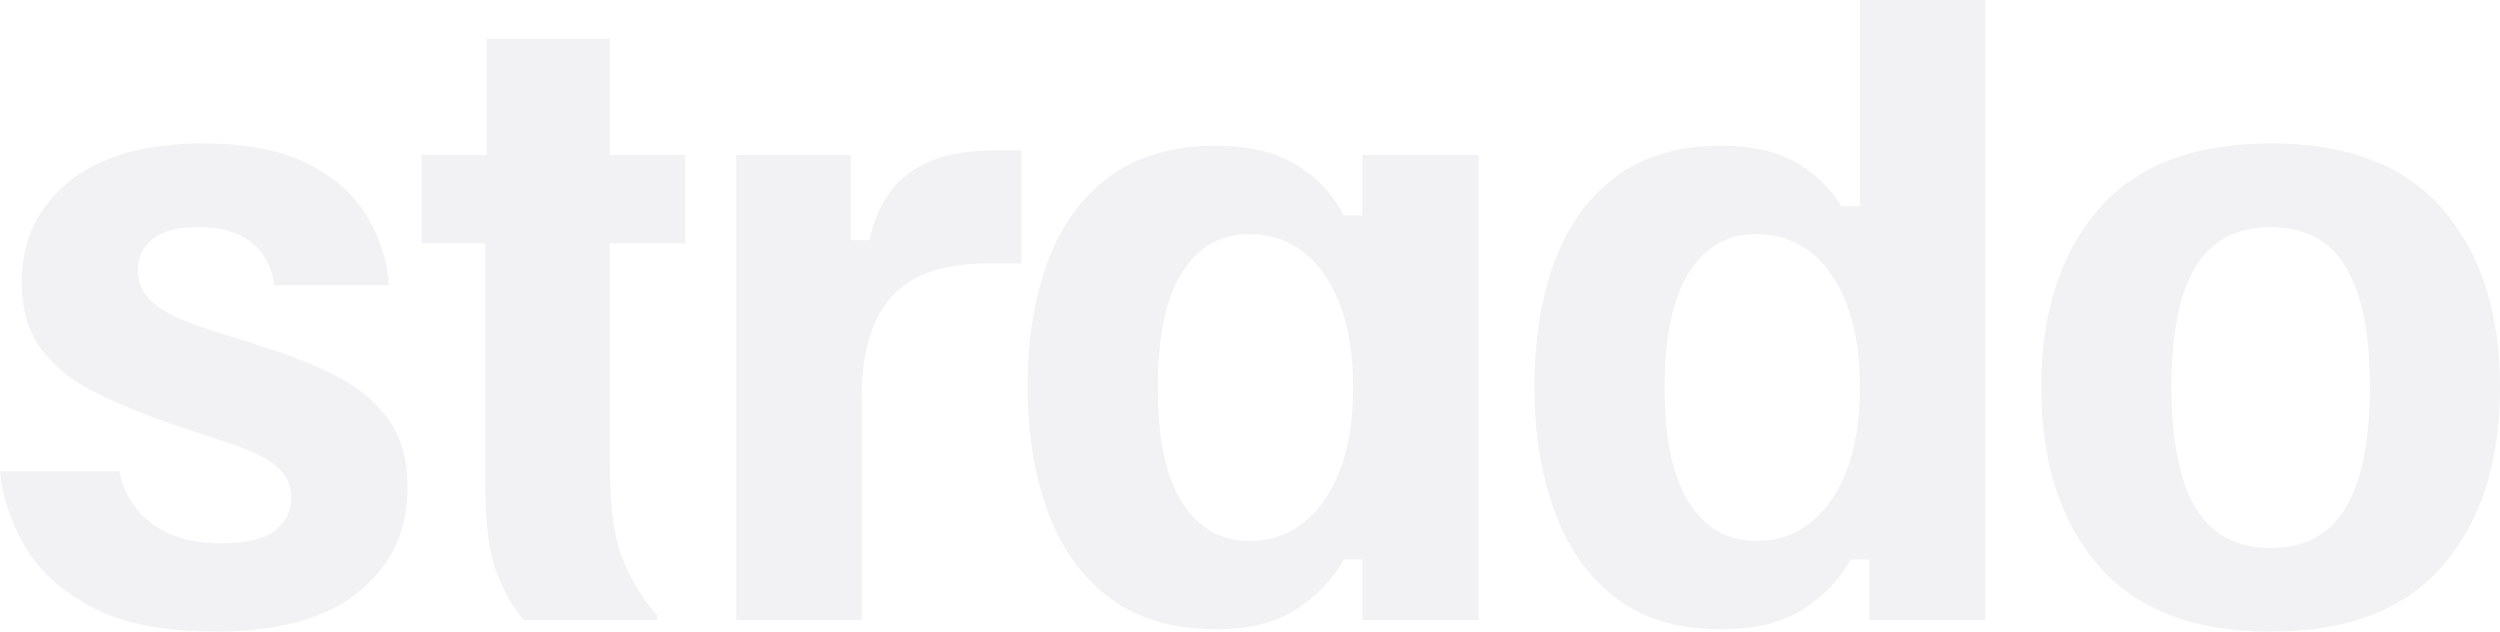
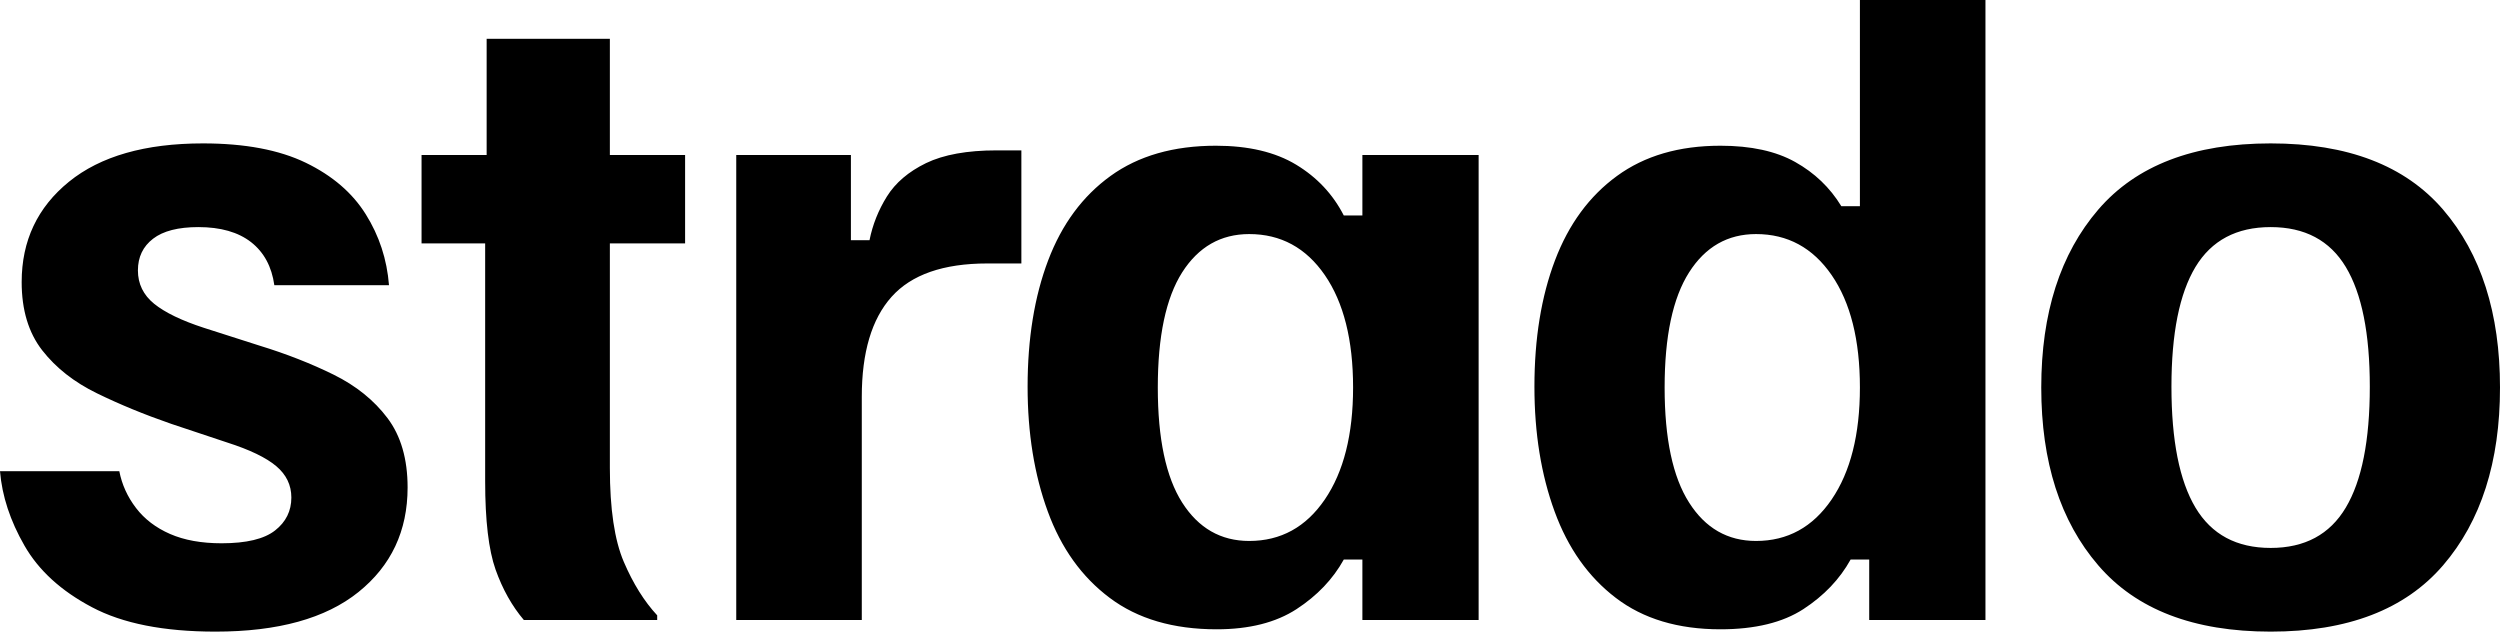
<svg xmlns="http://www.w3.org/2000/svg" viewBox="0 0 268.83 67.92" role="img" aria-label="Strado">
-   <path fill="#f2f2f4" d="M23.17 67.92Q14.83 67.92 9.88 65.29Q4.92 62.67 2.63 58.67Q0.33 54.67 0 50.67L12.83 50.67Q13.25 52.83 14.63 54.63Q16 56.42 18.29 57.42Q20.58 58.42 23.83 58.42Q27.83 58.42 29.58 57.04Q31.33 55.67 31.33 53.5Q31.33 51.5 29.71 50.13Q28.08 48.75 24.42 47.58L18.42 45.58Q14.08 44.08 10.42 42.29Q6.75 40.5 4.54 37.67Q2.33 34.83 2.33 30.33Q2.33 23.67 7.42 19.54Q12.5 15.42 21.83 15.42Q28.58 15.42 32.88 17.5Q37.17 19.58 39.33 23.04Q41.5 26.5 41.83 30.67L29.5 30.67Q29.08 27.67 27 26.04Q24.92 24.42 21.33 24.42Q18.08 24.42 16.46 25.67Q14.83 26.92 14.83 29.08Q14.83 31.25 16.58 32.67Q18.33 34.08 21.92 35.25L27.92 37.17Q32.25 38.5 35.88 40.29Q39.5 42.08 41.67 44.96Q43.83 47.83 43.83 52.42Q43.83 59.42 38.54 63.67Q33.25 67.92 23.17 67.92M70.67 66.67L56.33 66.67Q54.42 64.42 53.29 61.25Q52.17 58.08 52.17 51.75L52.17 26.17L45.33 26.17L45.33 16.67L52.33 16.67L52.33 4.17L65.58 4.17L65.58 16.67L73.67 16.67L73.67 26.17L65.58 26.17L65.58 50.33Q65.58 56.92 67.08 60.42Q68.58 63.92 70.67 66.17L70.67 66.67M92.67 66.67L79.17 66.67L79.17 16.67L91.5 16.67L91.5 25.83L93.5 25.83Q94 23.33 95.37 21.13Q96.75 18.92 99.58 17.54Q102.42 16.17 107.17 16.17L109.83 16.17L109.83 28.33L106.17 28.33Q99.08 28.33 95.87 31.92Q92.67 35.5 92.67 42.67L92.67 66.67M130.83 67.67Q123.83 67.67 119.33 64.29Q114.83 60.92 112.67 55Q110.5 49.08 110.5 41.58Q110.5 33.83 112.71 28Q114.92 22.17 119.42 18.92Q123.92 15.67 130.75 15.67Q136 15.67 139.38 17.71Q142.75 19.75 144.5 23.17L146.5 23.17L146.5 16.67L159 16.67L159 66.67L146.5 66.67L146.5 60.17L144.5 60.17Q142.75 63.33 139.42 65.5Q136.08 67.67 130.83 67.67M134.33 58.17Q139.42 58.17 142.46 53.71Q145.5 49.25 145.5 41.67Q145.5 34 142.46 29.58Q139.42 25.17 134.33 25.17Q129.75 25.17 127.12 29.29Q124.5 33.42 124.5 41.67Q124.5 49.92 127.12 54.04Q129.75 58.17 134.33 58.17M185 67.67Q178.17 67.67 173.75 64.29Q169.33 60.92 167.17 55Q165 49.08 165 41.58Q165 33.83 167.21 28Q169.42 22.17 173.88 18.92Q178.33 15.67 185 15.67Q189.92 15.67 193.04 17.42Q196.17 19.17 198 22.17L200 22.17L200 0L213.5 0L213.5 66.67L201 66.67L201 60.17L199 60.17Q197.25 63.33 193.92 65.5Q190.58 67.67 185 67.67M188.83 58.17Q193.92 58.17 196.96 53.71Q200 49.25 200 41.67Q200 34 196.96 29.58Q193.92 25.17 188.83 25.17Q184.25 25.17 181.63 29.29Q179 33.42 179 41.67Q179 49.92 181.63 54.04Q184.25 58.17 188.83 58.17M244.17 67.92Q231.75 67.92 225.63 60.79Q219.5 53.67 219.5 41.67Q219.5 29.67 225.63 22.54Q231.75 15.42 244.17 15.42Q256.58 15.42 262.71 22.54Q268.83 29.67 268.83 41.67Q268.83 53.67 262.71 60.79Q256.58 67.92 244.17 67.92M244.17 58.92Q249.67 58.92 252.25 54.58Q254.83 50.25 254.83 41.58Q254.83 33 252.25 28.71Q249.67 24.42 244.17 24.42Q238.67 24.42 236.08 28.71Q233.5 33 233.5 41.58Q233.5 50.25 236.08 54.58Q238.67 58.92 244.17 58.92Z" />
+   <path fill="currentColor" d="M23.17 67.92Q14.83 67.92 9.88 65.29Q4.92 62.67 2.63 58.67Q0.33 54.67 0 50.67L12.83 50.67Q13.25 52.83 14.63 54.63Q16 56.42 18.29 57.42Q20.58 58.42 23.83 58.42Q27.83 58.42 29.58 57.04Q31.33 55.67 31.33 53.5Q31.33 51.5 29.71 50.13Q28.08 48.75 24.42 47.58L18.42 45.58Q14.08 44.08 10.42 42.29Q6.75 40.5 4.54 37.67Q2.33 34.83 2.33 30.33Q2.33 23.67 7.42 19.54Q12.5 15.42 21.83 15.42Q28.58 15.42 32.88 17.5Q37.17 19.58 39.33 23.04Q41.5 26.5 41.83 30.67L29.5 30.67Q29.08 27.67 27 26.04Q24.92 24.42 21.33 24.42Q18.08 24.42 16.46 25.67Q14.83 26.92 14.83 29.08Q14.83 31.25 16.58 32.67Q18.33 34.08 21.92 35.25L27.92 37.17Q32.25 38.5 35.88 40.29Q39.5 42.08 41.67 44.96Q43.83 47.83 43.83 52.42Q43.83 59.42 38.54 63.67Q33.25 67.92 23.17 67.92M70.67 66.67L56.33 66.67Q54.42 64.42 53.29 61.25Q52.17 58.08 52.17 51.75L52.17 26.17L45.33 26.17L45.33 16.67L52.33 16.67L52.33 4.17L65.58 4.17L65.58 16.67L73.67 16.67L73.67 26.17L65.58 26.17L65.58 50.33Q65.58 56.92 67.08 60.42Q68.58 63.92 70.67 66.17L70.67 66.67M92.67 66.67L79.17 66.67L79.17 16.67L91.5 16.67L91.5 25.83L93.5 25.83Q94 23.33 95.37 21.13Q96.75 18.92 99.58 17.54Q102.42 16.17 107.17 16.17L109.83 16.17L109.83 28.33L106.17 28.33Q99.08 28.33 95.87 31.92Q92.67 35.5 92.67 42.67L92.67 66.67M130.83 67.67Q123.83 67.67 119.33 64.29Q114.83 60.92 112.67 55Q110.5 49.08 110.5 41.58Q110.5 33.83 112.71 28Q114.92 22.17 119.42 18.92Q123.92 15.67 130.75 15.67Q136 15.67 139.38 17.71Q142.75 19.75 144.5 23.17L146.5 23.17L146.5 16.67L159 16.67L159 66.67L146.5 66.67L146.5 60.17L144.5 60.17Q142.75 63.33 139.42 65.5Q136.08 67.67 130.83 67.67M134.33 58.17Q139.42 58.17 142.46 53.71Q145.5 49.25 145.5 41.67Q145.5 34 142.46 29.58Q139.42 25.17 134.33 25.17Q129.75 25.17 127.12 29.29Q124.5 33.42 124.5 41.67Q124.5 49.92 127.12 54.04Q129.75 58.17 134.33 58.17M185 67.67Q178.17 67.67 173.75 64.29Q169.33 60.92 167.17 55Q165 49.08 165 41.58Q165 33.83 167.21 28Q169.42 22.17 173.88 18.92Q178.33 15.67 185 15.67Q189.92 15.67 193.04 17.42Q196.17 19.17 198 22.17L200 22.17L200 0L213.5 0L213.5 66.67L201 66.67L201 60.17L199 60.17Q197.25 63.33 193.92 65.5Q190.58 67.67 185 67.67M188.83 58.17Q193.92 58.17 196.96 53.71Q200 49.25 200 41.67Q200 34 196.96 29.58Q193.92 25.17 188.83 25.17Q184.25 25.17 181.63 29.29Q179 33.42 179 41.67Q179 49.92 181.63 54.04Q184.25 58.17 188.83 58.17M244.17 67.92Q231.75 67.92 225.63 60.79Q219.5 53.67 219.5 41.67Q219.5 29.67 225.63 22.54Q231.75 15.42 244.17 15.42Q256.58 15.42 262.71 22.54Q268.83 29.67 268.83 41.67Q268.83 53.67 262.71 60.79Q256.58 67.92 244.17 67.92M244.17 58.92Q249.67 58.92 252.25 54.58Q254.83 50.25 254.83 41.58Q254.83 33 252.25 28.71Q249.67 24.42 244.17 24.42Q238.67 24.42 236.08 28.71Q233.5 33 233.5 41.58Q233.5 50.25 236.08 54.58Q238.67 58.92 244.17 58.92Z" />
</svg>
